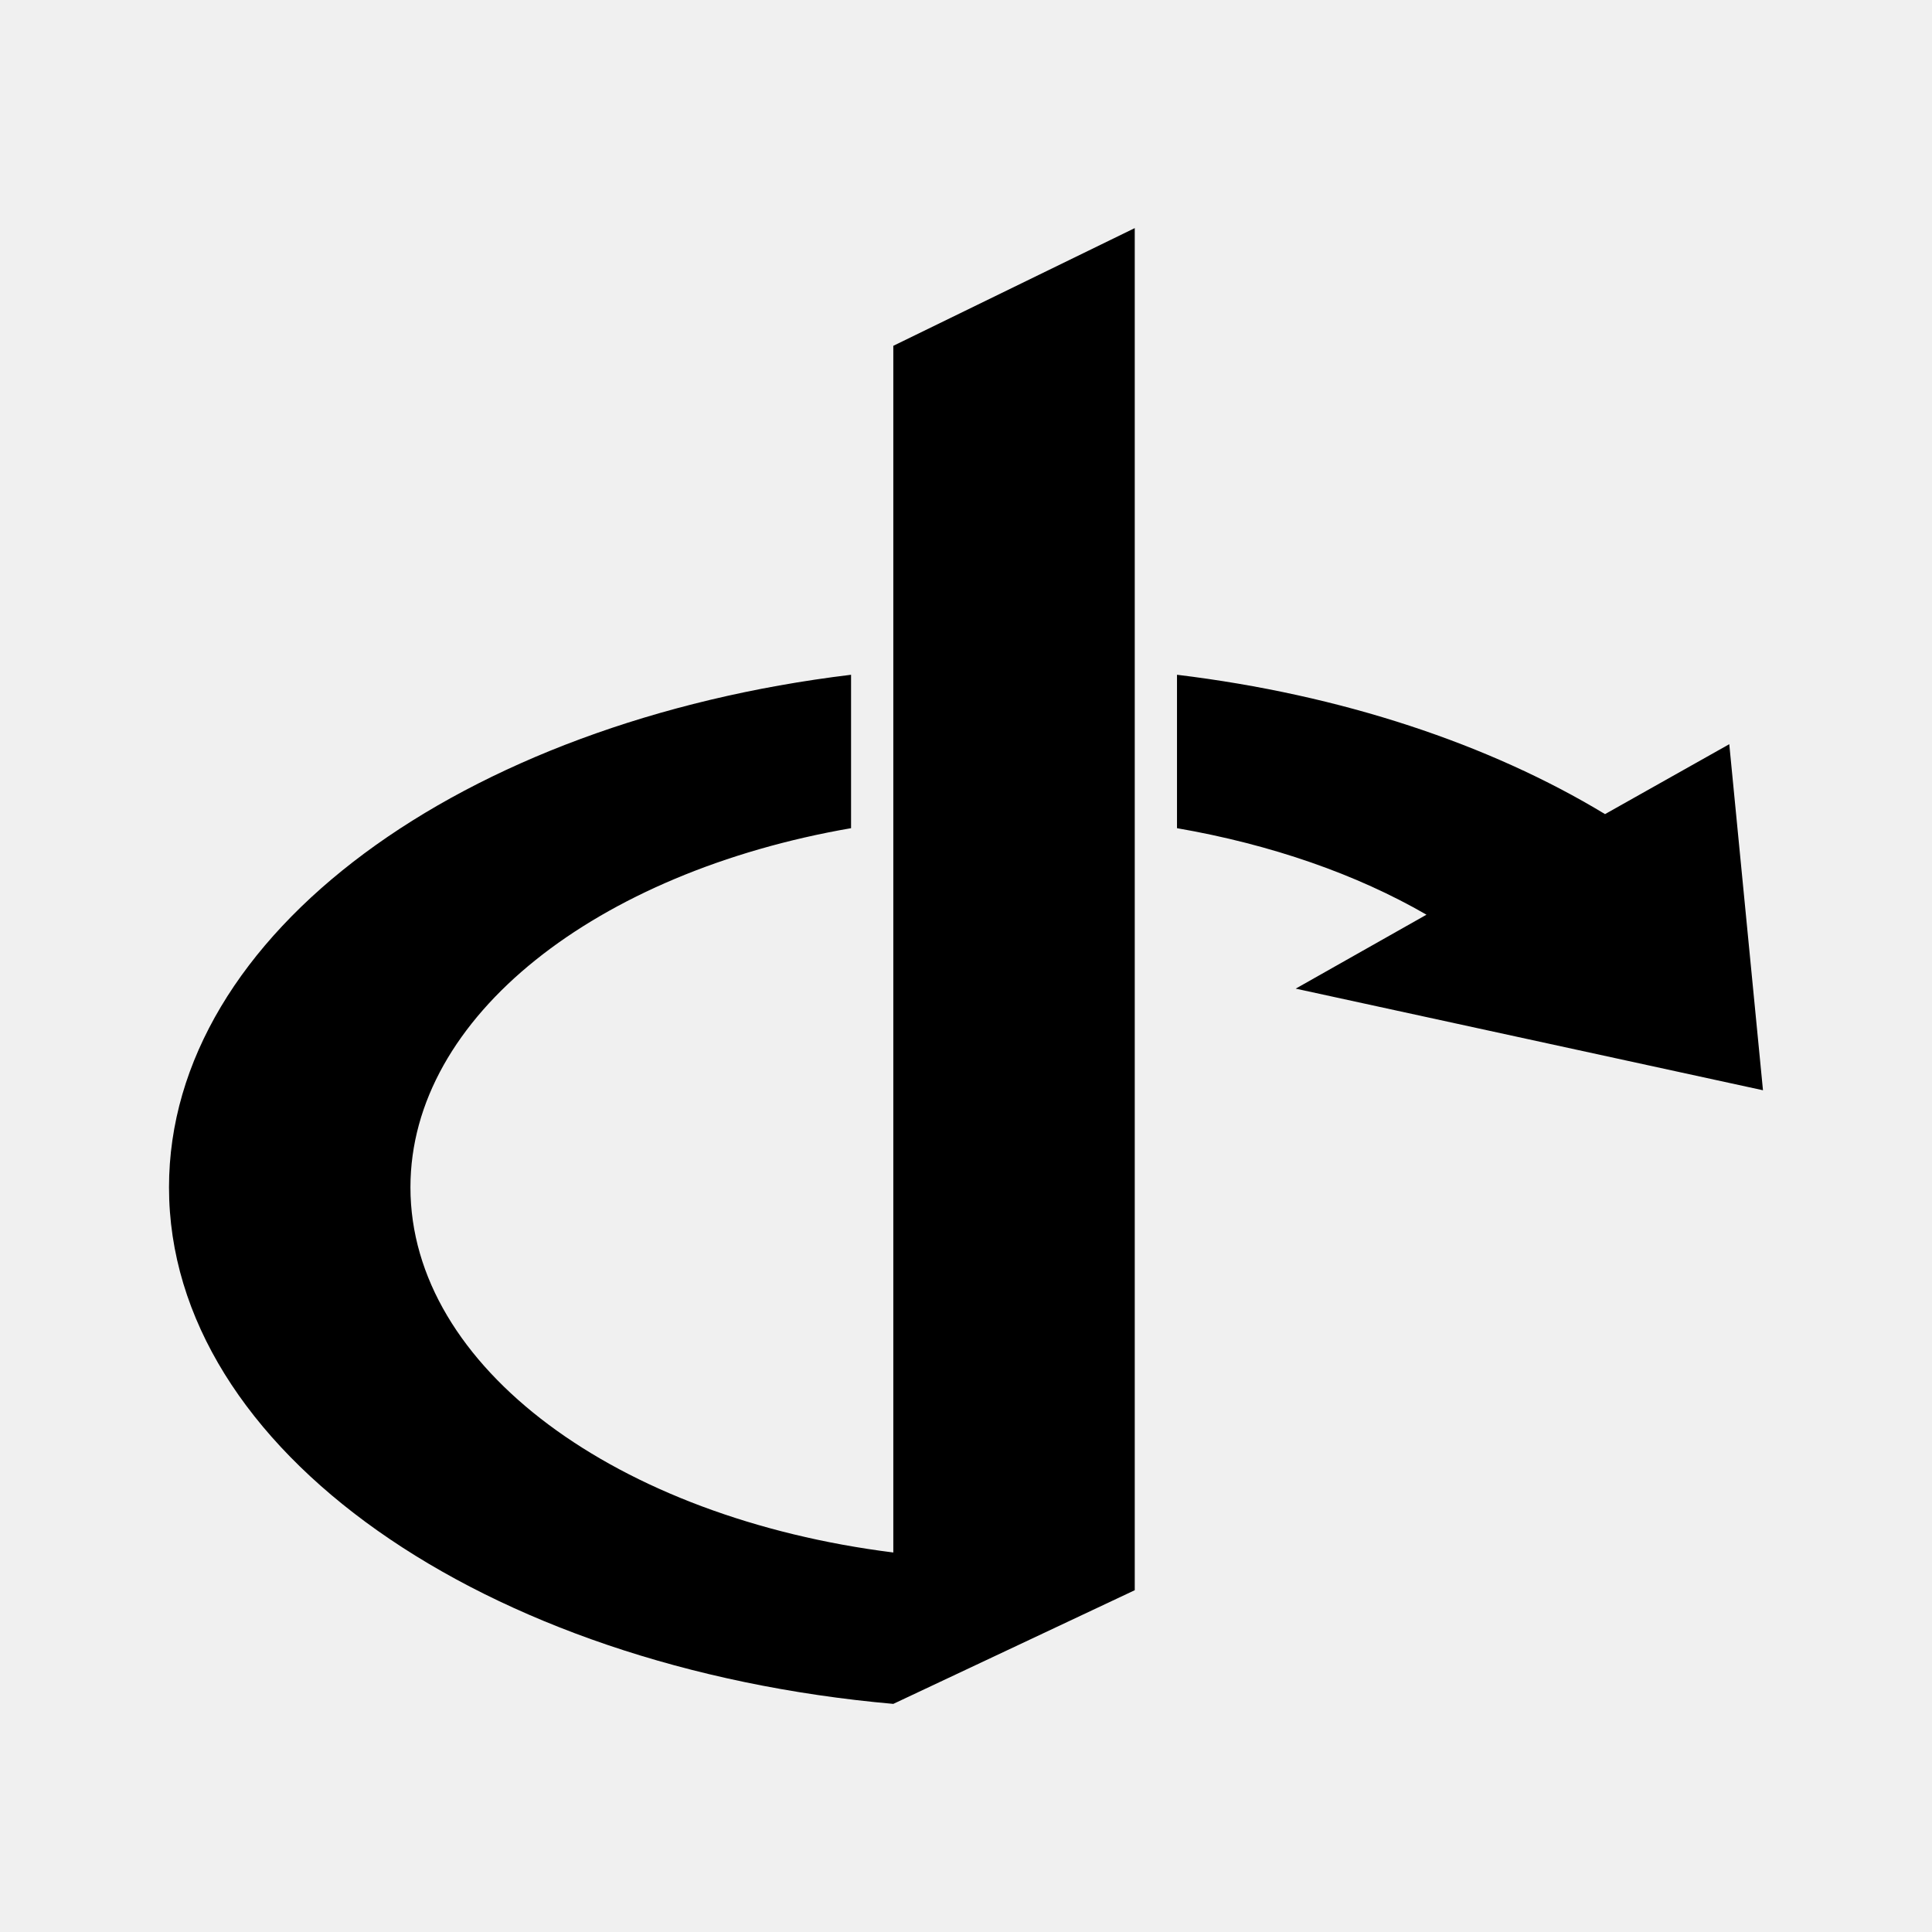
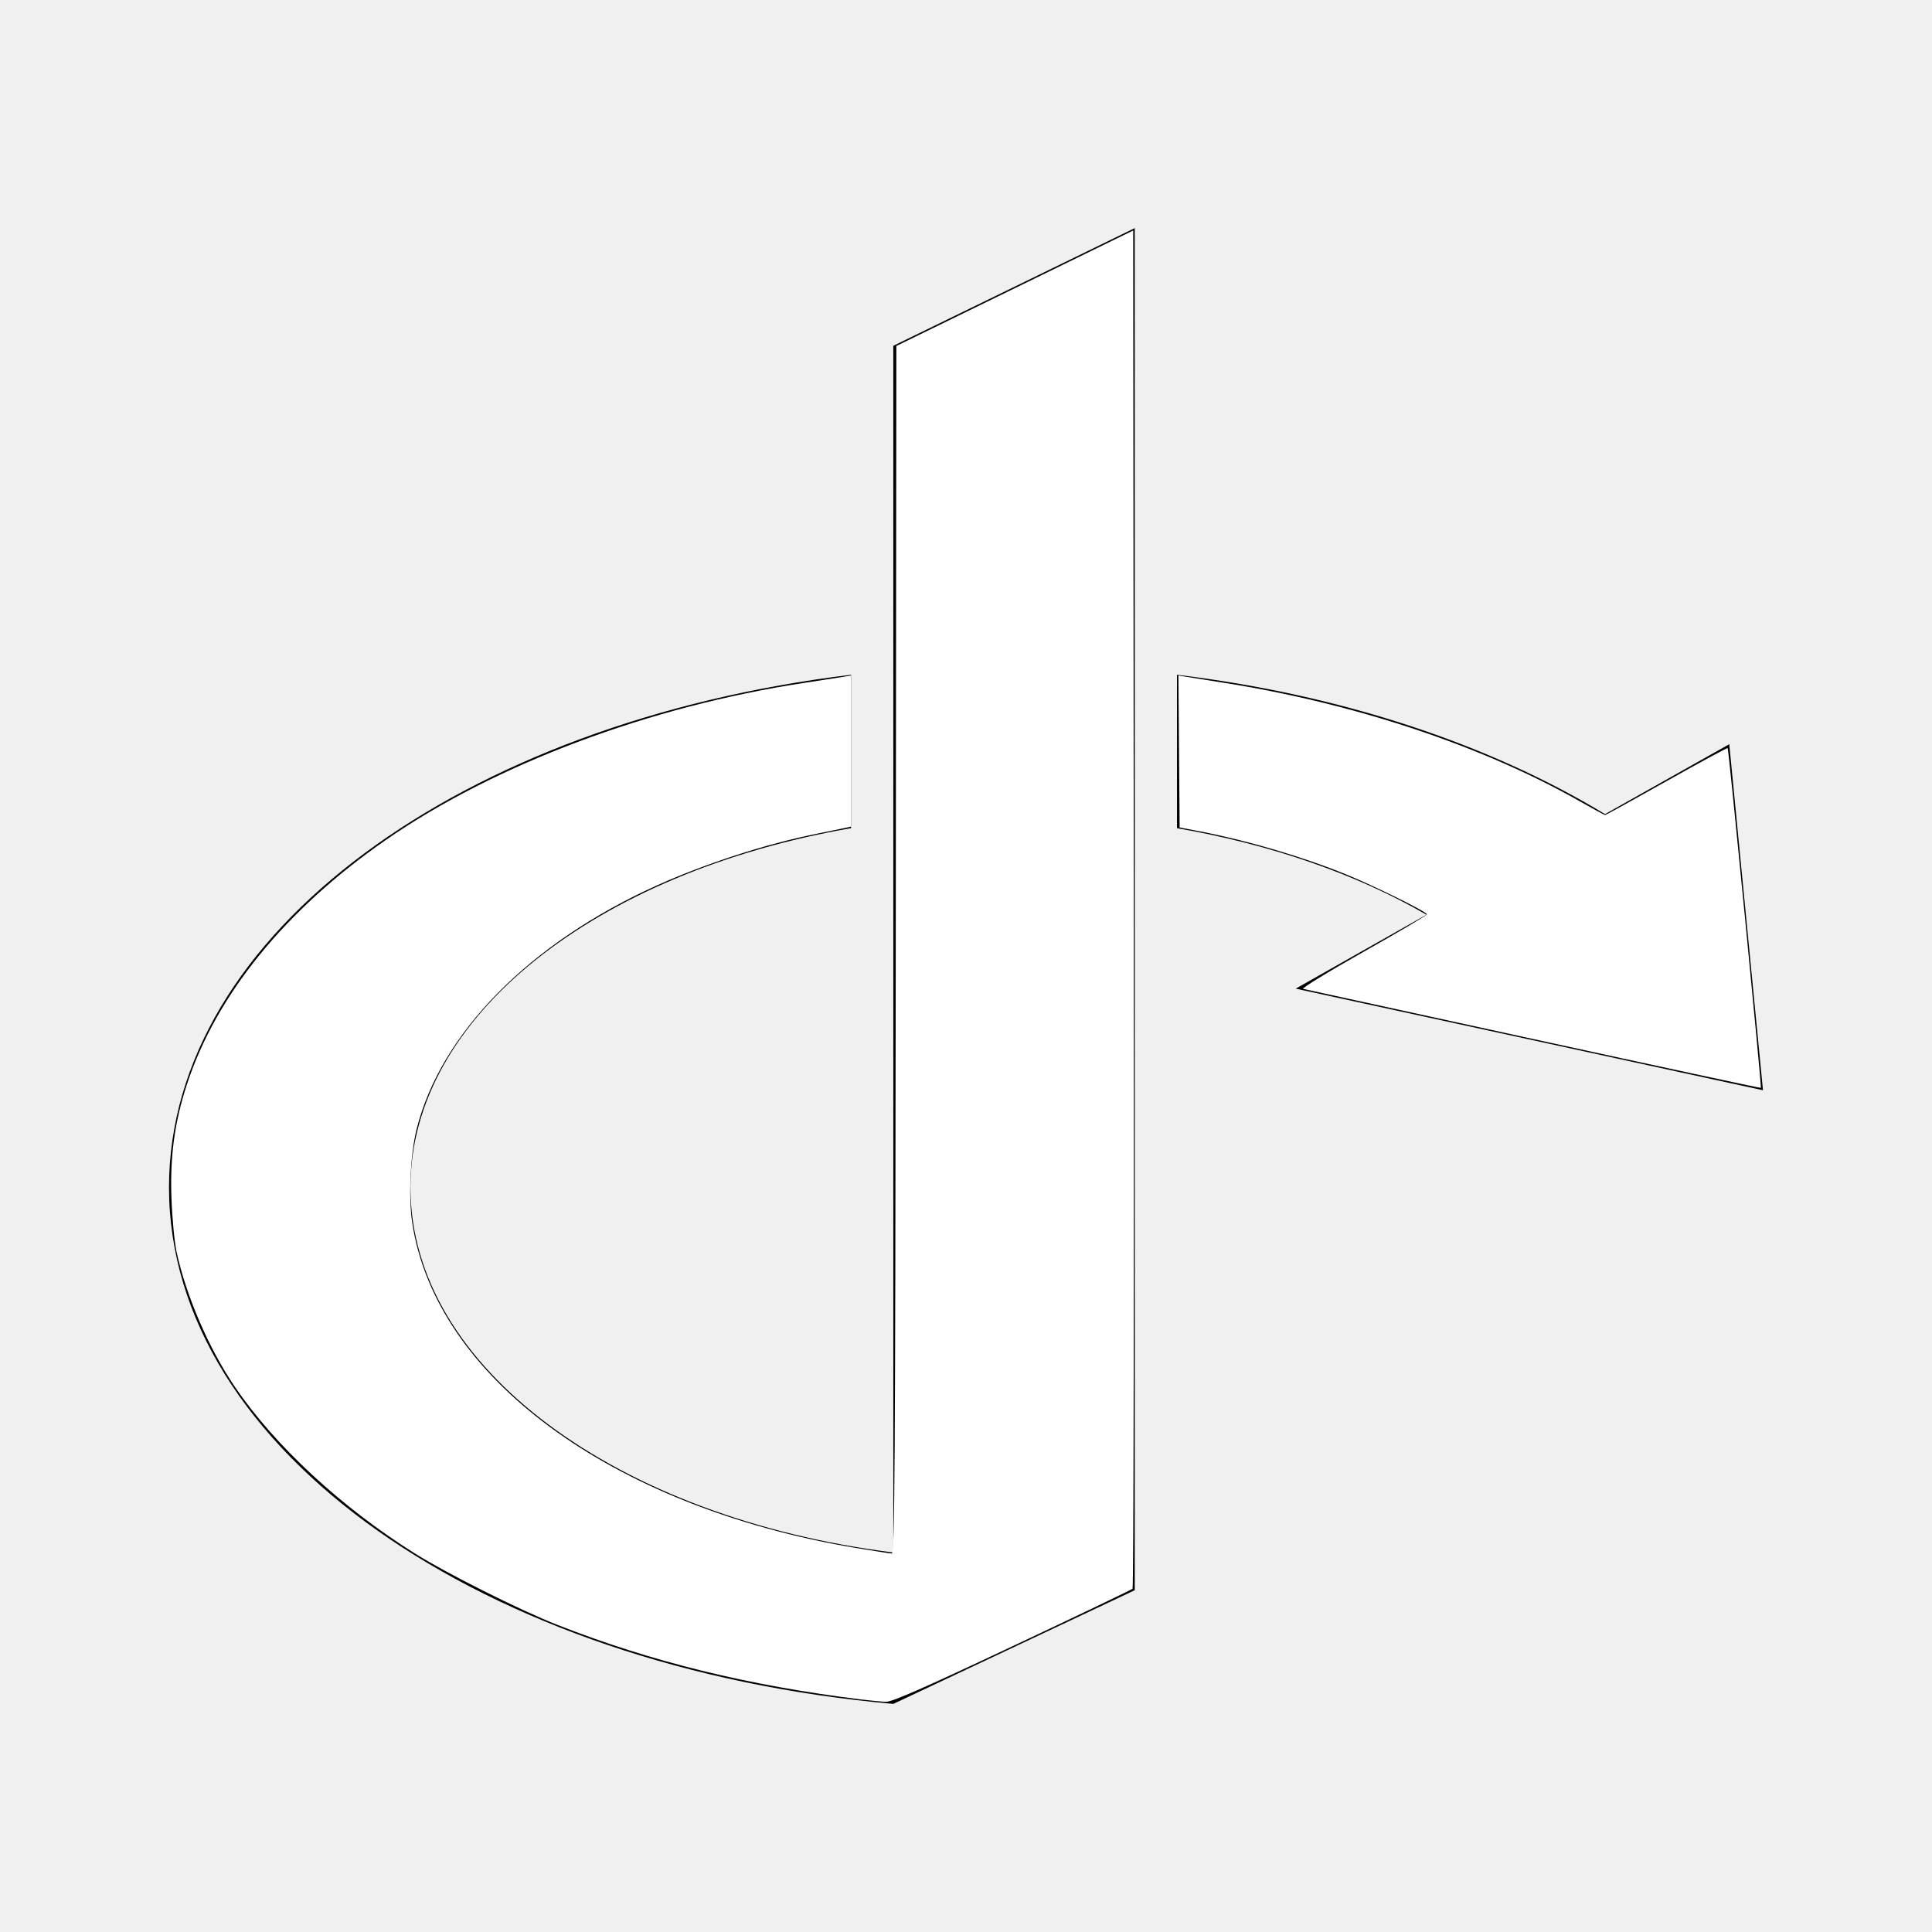
- <svg xmlns="http://www.w3.org/2000/svg" width="128" height="128" version="1.1">
-   <path d="m 75.18,15.113 -15.996,7.798 0,79.946 C 40.931,100.568 27.193,90.619 27.193,78.663 c 0,-11.334 12.359,-20.88 29.192,-23.794 l 0,-10.164 C 30.637,47.817 11.197,61.839 11.197,78.663 c 0,17.43 20.857,31.825 47.987,34.224 l 15.996,-7.531 0,-90.243 z m 2.799,29.592 0,10.164 c 6.261,1.084 11.913,3.061 16.529,5.732 l -8.664,4.899 30.958,6.732 -2.233,-22.927 -8.231,4.632 C 98.692,49.31 88.899,46.025 77.98,44.705 z" />
+ <svg xmlns="http://www.w3.org/2000/svg" width="128" height="128" version="1.1" id="svg1">
+   <defs id="defs1" />
+   <path d="m 75.18,15.113 -15.996,7.798 0,79.946 C 40.931,100.568 27.193,90.619 27.193,78.663 c 0,-11.334 12.359,-20.88 29.192,-23.794 l 0,-10.164 C 30.637,47.817 11.197,61.839 11.197,78.663 c 0,17.43 20.857,31.825 47.987,34.224 l 15.996,-7.531 0,-90.243 z m 2.799,29.592 0,10.164 c 6.261,1.084 11.913,3.061 16.529,5.732 l -8.664,4.899 30.958,6.732 -2.233,-22.927 -8.231,4.632 C 98.692,49.31 88.899,46.025 77.98,44.705 z" id="path1" />
+   <path style="fill:#ffffff;stroke-width:0.154" d="m 57.077,112.597 c -7.504,-0.926 -13.93,-2.504 -20.154,-4.948 -2.471,-0.97 -7.31,-3.395 -9.436,-4.729 -4.873,-3.057 -9.263,-7.122 -11.934,-11.051 -1.723,-2.536 -3.225,-6.019 -3.858,-8.946 -0.137,-0.635 -0.288,-2.227 -0.336,-3.538 -0.101,-2.772 0.207,-5.039 1.024,-7.536 1.945,-5.94 6.531,-11.581 13.156,-16.182 7.23,-5.021 17.49,-8.873 27.776,-10.429 1.138,-0.172 2.295,-0.351 2.57,-0.398 l 0.5,-0.085 v 5.004 5.004 l -0.346,0.078 c -0.19,0.043 -1.073,0.225 -1.962,0.404 -3.347,0.674 -7.351,1.971 -10.571,3.424 -8.427,3.803 -14.32,9.787 -15.908,16.156 -0.404,1.619 -0.541,4.445 -0.297,6.114 1.501,10.264 13.169,18.866 29.296,21.598 1.251,0.212 2.372,0.385 2.492,0.385 0.188,0 0.224,-5.585 0.257,-40 l 0.039,-40 7.846,-3.826 7.846,-3.826 0.039,44.934 c 0.021,24.714 -0.015,44.988 -0.08,45.053 -0.065,0.066 -3.648,1.782 -7.962,3.814 -5.906,2.783 -7.976,3.691 -8.381,3.677 -0.296,-0.01 -1.023,-0.078 -1.615,-0.151 z" id="path2" />
+   <path style="fill:#ffffff;stroke-width:0.154" d="m 101.603,68.843 c -8.257,-1.8 -15.126,-3.297 -15.264,-3.327 -0.138,-0.03 1.65,-1.128 3.974,-2.439 2.324,-1.311 4.226,-2.436 4.226,-2.499 0,-0.166 -3.457,-1.873 -5.366,-2.65 -2.853,-1.161 -6.505,-2.238 -9.634,-2.84 l -1.385,-0.266 -0.041,-5.034 -0.041,-5.034 0.502,0.083 c 0.276,0.046 1.4,0.224 2.497,0.397 8.613,1.353 17.116,4.179 23.525,7.816 C 105.517,53.573 106.303,54 106.344,54 c 0.041,0 1.871,-1.011 4.068,-2.246 2.197,-1.235 4.019,-2.221 4.051,-2.189 0.073,0.074 2.261,22.458 2.2,22.51 -0.026,0.022 -6.802,-1.432 -15.059,-3.232 z" id="path3" />
</svg>
